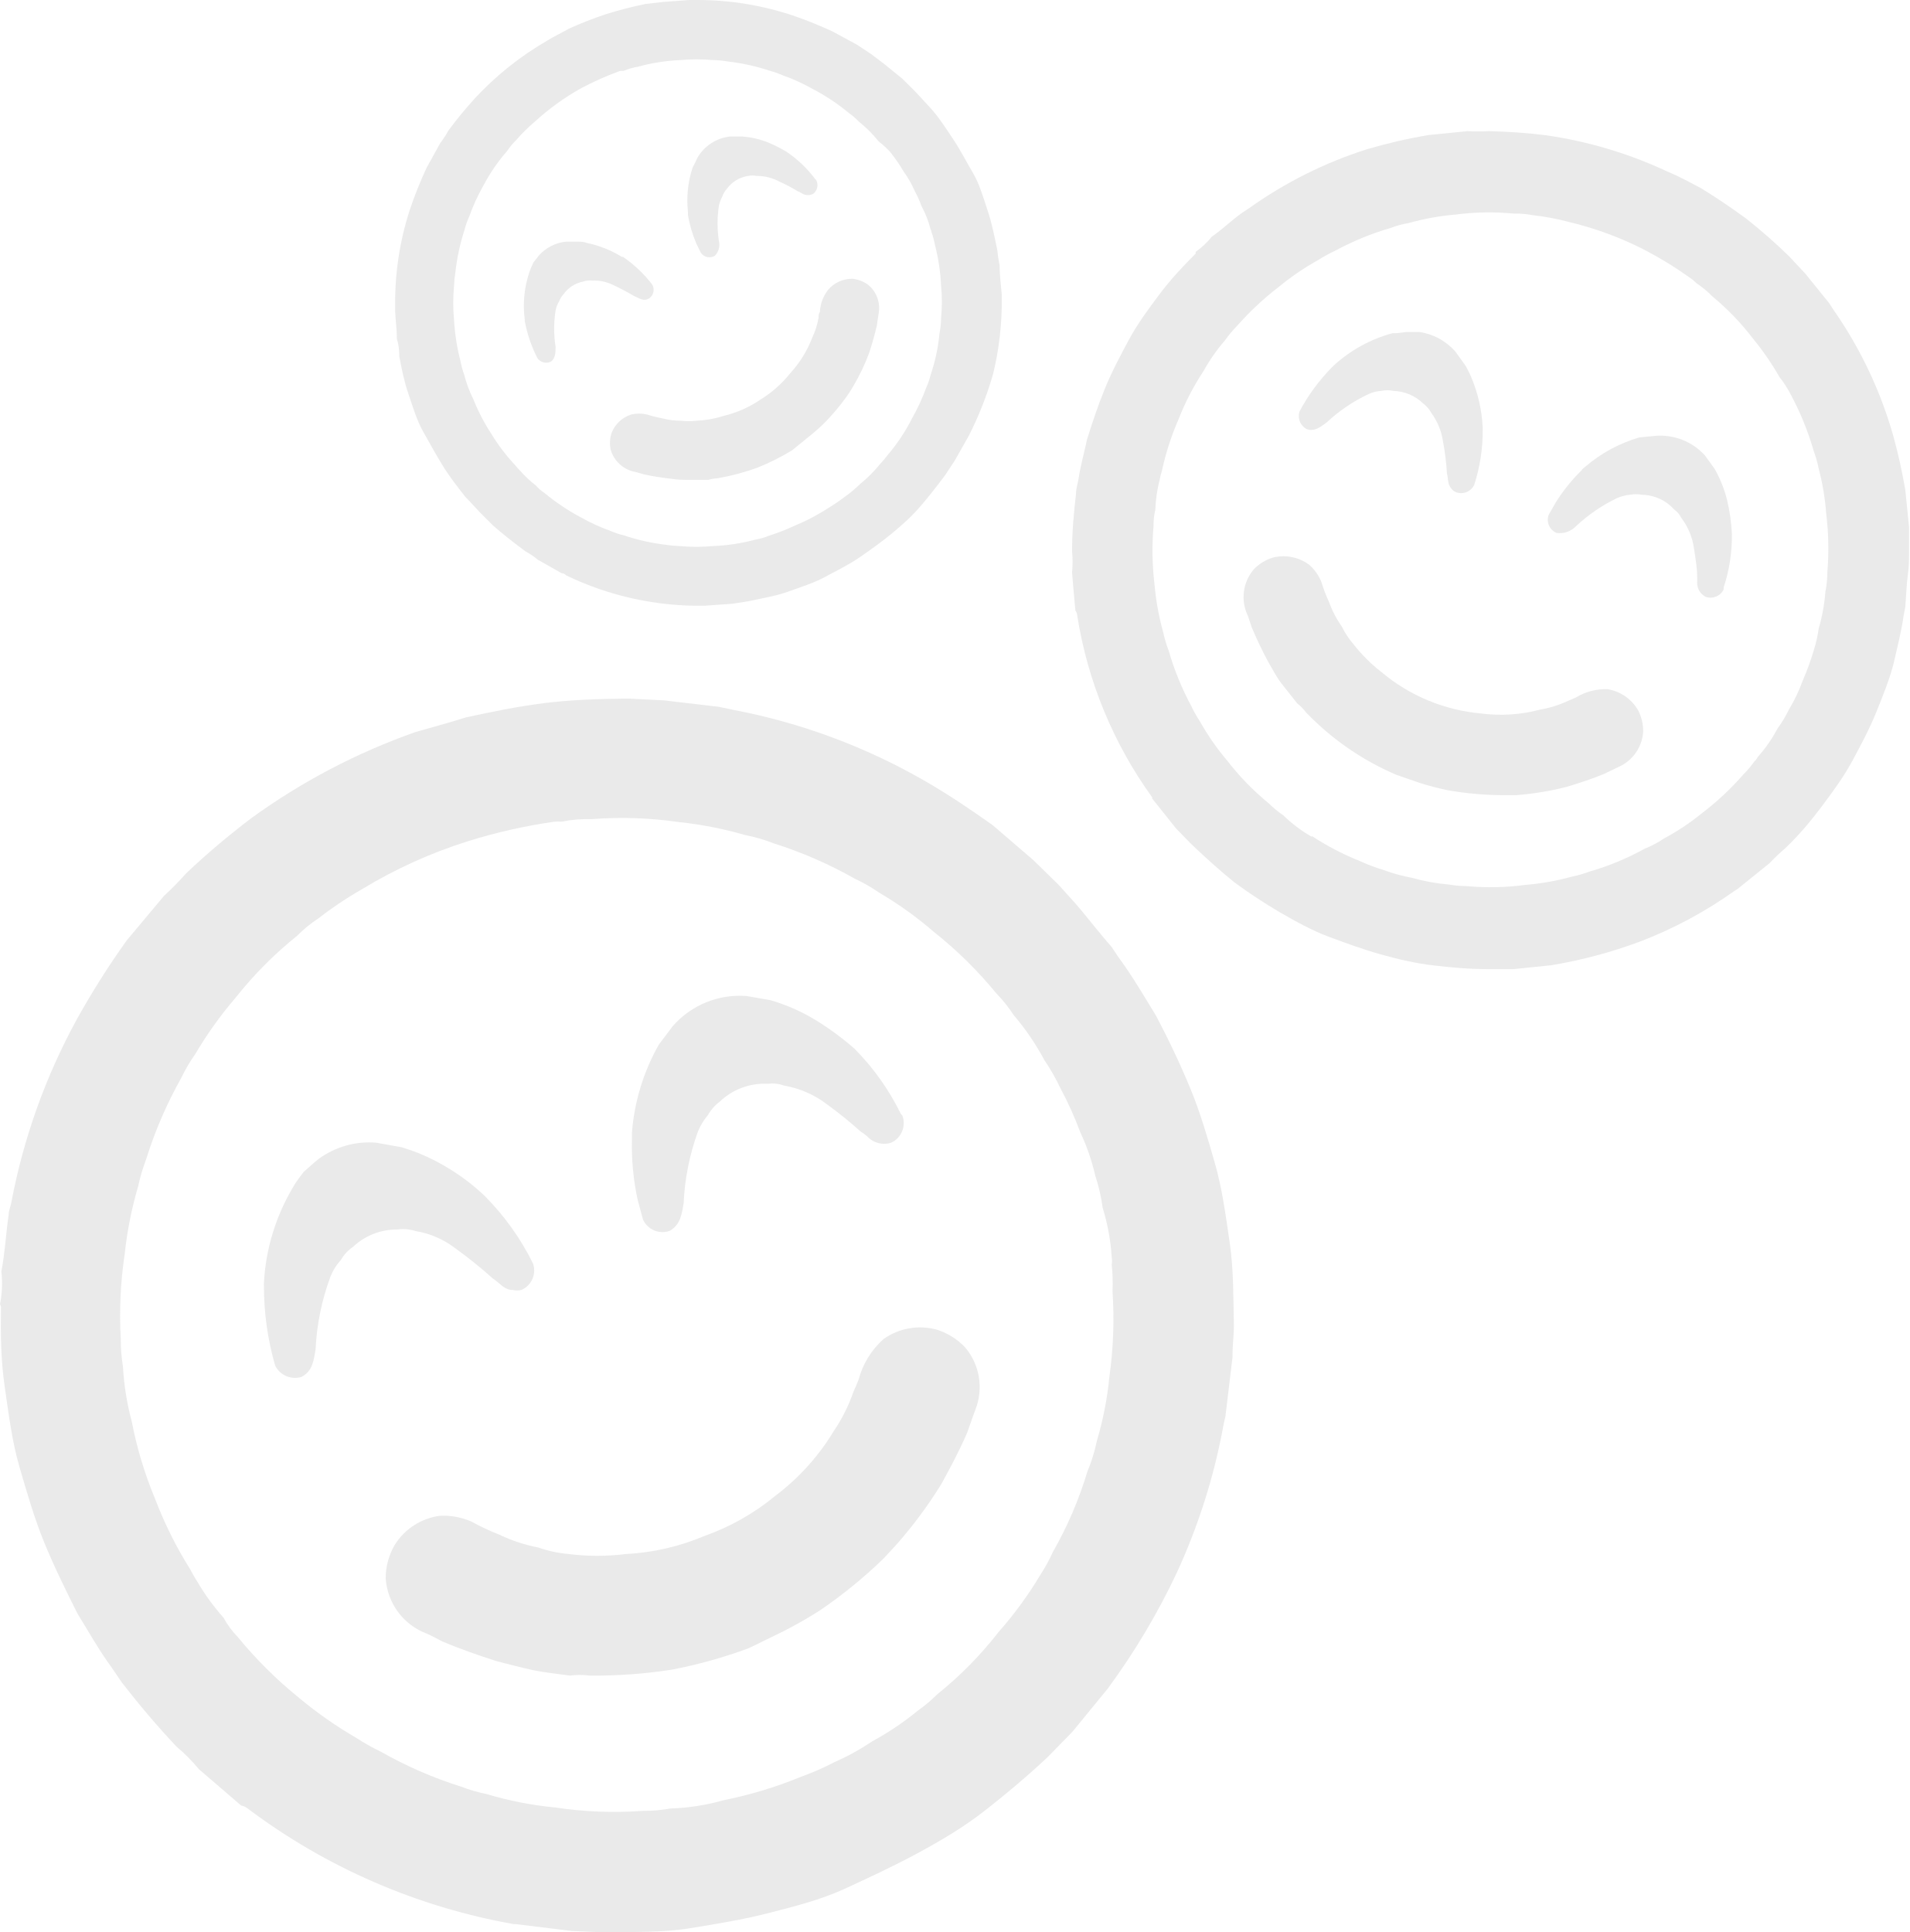
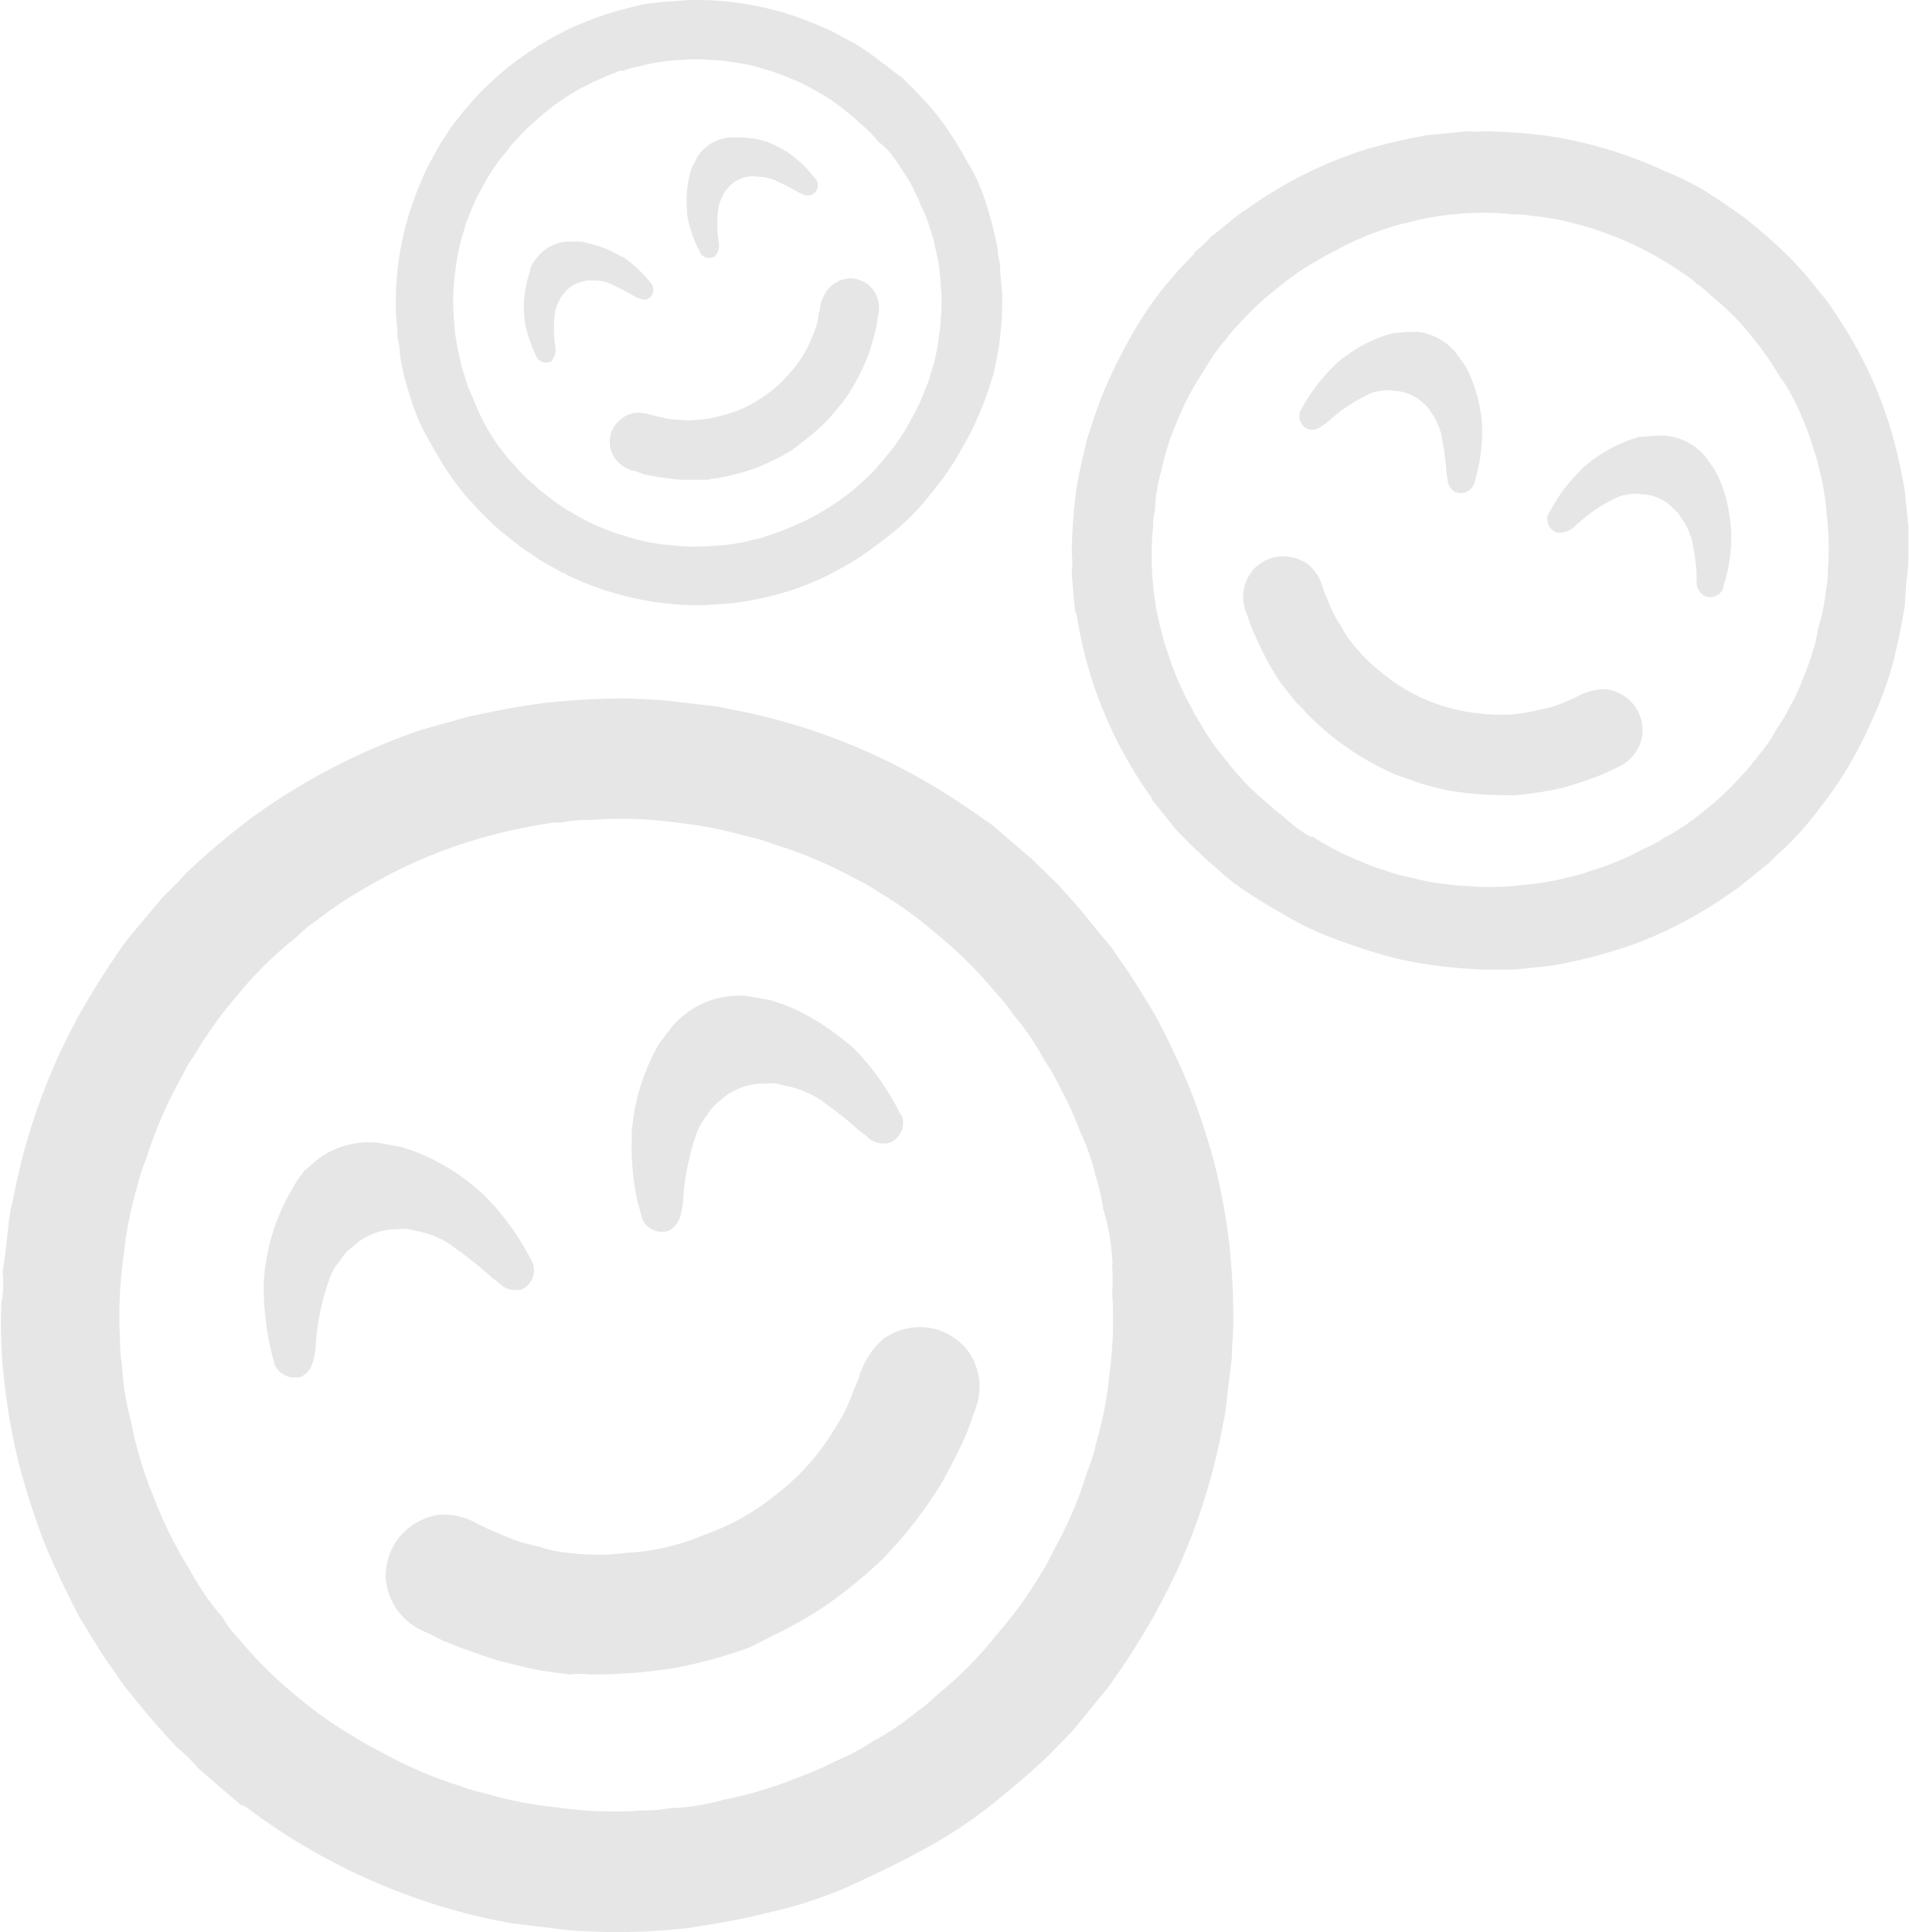
- <svg xmlns="http://www.w3.org/2000/svg" id="Layer_1" data-name="Layer 1" viewBox="0 0 97.25 98.4">
+ <svg xmlns="http://www.w3.org/2000/svg" id="Layer_1" data-name="Layer 1" viewBox="0 0 97.21 98.42">
  <defs>
-     <style>.cls-1{opacity:0.6;}.cls-2{fill:#dcdcdc;}</style>
+     <style>.cls-1{opacity:0.7;}.cls-2{fill:#dcdcdc;}</style>
  </defs>
  <g class="cls-1">
-     <path class="cls-2" d="M25.11,37.34c1.32-.29,2.65-.56,4-.73s2.86-.22,4.29-.23l1.79.09L38,36.8l.76.16a31.2,31.2,0,0,1,9.7,3.6c1.2.69,2.34,1.46,3.47,2.26L54,44.6l1.28,1.25c.4.45.81.88,1.19,1.34s1,1.24,1.54,1.86c.13.19.25.39.39.58.68.93,1.26,1.93,1.86,2.91C60.9,53.75,61.49,55,62,56.23s.88,2.52,1.25,3.8.56,2.71.76,4.08.18,2.8.21,4.2c0,.54-.08,1.08-.07,1.62l-.36,3-.09.4a31.39,31.39,0,0,1-2.39,7.58,35.36,35.36,0,0,1-3.51,5.89L56,89l-1.26,1.29c-1,.94-2.09,1.86-3.19,2.72s-2.24,1.53-3.44,2.18S45.64,96.43,44.4,97s-2.57.9-3.89,1.24-2.66.55-4,.77-2.86.18-4.3.21l-1.69-.07-2.85-.35-.11,0A31.75,31.75,0,0,1,14,92.91a.67.67,0,0,0-.33-.15L11.51,90.9a8.69,8.69,0,0,0-1.13-1.14c-1-1.06-1.9-2.13-2.78-3.26-.25-.36-.49-.73-.75-1.09-.54-.77-1-1.6-1.5-2.4-.6-1.19-1.19-2.39-1.7-3.63s-.89-2.57-1.27-3.87-.55-2.71-.75-4.08-.21-2.71-.19-4.07a.35.35,0,0,0-.05-.13,5.5,5.5,0,0,0,.07-1.67c.19-1,.23-1.92.37-2.88,0-.22.1-.43.14-.65A31.65,31.65,0,0,1,5.31,52.7a42,42,0,0,1,2.53-4l1.9-2.27a15.33,15.33,0,0,0,1.13-1.15c1.05-1,2.15-1.92,3.29-2.79a32.74,32.74,0,0,1,8.4-4.41C23.39,37.84,24.26,37.61,25.11,37.34ZM38.23,92.49a21.47,21.47,0,0,0,3.91-1.18,14.43,14.43,0,0,0,1.76-.77,12.1,12.1,0,0,0,1.9-1.05,14.49,14.49,0,0,0,2.32-1.56,7.55,7.55,0,0,0,1-.84,19.1,19.1,0,0,0,3.12-3.17A19.46,19.46,0,0,0,54.37,81,8.16,8.16,0,0,0,55,79.85a19.58,19.58,0,0,0,1.76-4.1,8.43,8.43,0,0,0,.48-1.55,17.35,17.35,0,0,0,.64-3.27,21.19,21.19,0,0,0,.16-4.36A8.75,8.75,0,0,0,58,65.22a1.2,1.2,0,0,0,0-.38,10.86,10.86,0,0,0-.46-2.52,9.39,9.39,0,0,0-.38-1.65,11,11,0,0,0-.76-2.2,17.71,17.71,0,0,0-1-2.22,10.27,10.27,0,0,0-.82-1.44A13,13,0,0,0,53,52.49a7.2,7.2,0,0,0-.88-1.1,20.92,20.92,0,0,0-3.18-3.13,18.85,18.85,0,0,0-2.79-2,8.19,8.19,0,0,0-1.22-.7,21.83,21.83,0,0,0-4.15-1.81,8.27,8.27,0,0,0-1.45-.42,19.31,19.31,0,0,0-3.37-.66,20,20,0,0,0-4.44-.15,6.63,6.63,0,0,0-1.54.13,2.17,2.17,0,0,0-.36,0,28,28,0,0,0-4.42,1,24.61,24.61,0,0,0-5.33,2.41,19.32,19.32,0,0,0-2.26,1.51,6.62,6.62,0,0,0-1.09.89,19.84,19.84,0,0,0-3.13,3.15,20.12,20.12,0,0,0-2.06,2.88,8.15,8.15,0,0,0-.71,1.21,21.49,21.49,0,0,0-1.79,4.15,9.09,9.09,0,0,0-.4,1.35,19.56,19.56,0,0,0-.69,3.47A21.12,21.12,0,0,0,7.54,69a8.06,8.06,0,0,0,.11,1.39A13.68,13.68,0,0,0,8.1,73.2a19.89,19.89,0,0,0,1.18,3.92,20.47,20.47,0,0,0,1.79,3.6c.12.21.23.43.37.64a11.4,11.4,0,0,0,1.33,1.83,4.57,4.57,0,0,0,.74,1,21.47,21.47,0,0,0,3.14,3.11,20.61,20.61,0,0,0,2.86,2,11,11,0,0,0,1.26.71,21.14,21.14,0,0,0,4.11,1.79,7.73,7.73,0,0,0,1.27.37,18.37,18.37,0,0,0,3.53.69,20,20,0,0,0,4.44.17,7.29,7.29,0,0,0,1.4-.12A11.17,11.17,0,0,0,38.23,92.49Z" transform="translate(-1.39 -0.8)" />
-     <path class="cls-2" d="M35.65,53.06a4.52,4.52,0,0,1,3.76-1.53l1.21.21a9.64,9.64,0,0,1,2.28,1,14.74,14.74,0,0,1,2,1.47l0,0a12.57,12.57,0,0,1,2.35,3.3.48.48,0,0,0,.09.11A1.1,1.1,0,0,1,46.77,59a1.18,1.18,0,0,1-1.23-.33,3.18,3.18,0,0,0-.35-.26,20.44,20.44,0,0,0-1.63-1.32,5,5,0,0,0-2.25-1A1.71,1.71,0,0,0,40.5,56a3.29,3.29,0,0,0-2.45.9,2.25,2.25,0,0,0-.61.69,3.15,3.15,0,0,0-.51.84,12.34,12.34,0,0,0-.73,3.66c-.09.54-.16,1.09-.71,1.4a1.09,1.09,0,0,1-1.36-.58c-.09-.34-.19-.69-.27-1a13,13,0,0,1-.29-3.11c0-.11,0-.22,0-.33A10.8,10.8,0,0,1,34.94,54Z" transform="translate(-1.39 -0.8)" />
-     <path class="cls-2" d="M16.86,60.48c.25-.22.49-.44.75-.65A4.35,4.35,0,0,1,20.55,59l1.29.23c.28.09.56.18.84.29A11,11,0,0,1,26,61.64l.1.1a13.08,13.08,0,0,1,2.43,3.41,1.08,1.08,0,0,1-.59,1.35,1,1,0,0,1-.45,0c-.44,0-.68-.39-1-.58a22.43,22.43,0,0,0-1.94-1.56,4.51,4.51,0,0,0-2-.86,2.05,2.05,0,0,0-.92-.08,3.25,3.25,0,0,0-2.27.89,2,2,0,0,0-.61.66,2.82,2.82,0,0,0-.54.87,12.24,12.24,0,0,0-.75,3.69c-.09.54-.15,1.11-.72,1.4a1.13,1.13,0,0,1-1.34-.58,14.57,14.57,0,0,1-.57-4.05,1,1,0,0,1,0-.17,10.62,10.62,0,0,1,1.45-4.81C16.41,61.07,16.63,60.78,16.86,60.48Z" transform="translate(-1.39 -0.8)" />
-     <path class="cls-2" d="M39.53,84.74a24.5,24.5,0,0,1-3.94,1.1,25.48,25.48,0,0,1-4.18.3,3.86,3.86,0,0,0-1,0c-.63-.09-1.27-.15-1.89-.28s-1.22-.3-1.83-.45c-.93-.3-1.86-.62-2.76-1-.26-.13-.52-.28-.79-.4a3.23,3.23,0,0,1-2.11-2.82,3.37,3.37,0,0,1,.45-1.69A3.21,3.21,0,0,1,23.8,78a3.58,3.58,0,0,1,1.58.29,12.41,12.41,0,0,0,1.43.67,8.31,8.31,0,0,0,2,.66,6.32,6.32,0,0,0,1.54.33,11.81,11.81,0,0,0,2.91,0,11.83,11.83,0,0,0,4-.92A11.83,11.83,0,0,0,40.85,77a11.7,11.7,0,0,0,3-3.32,8.5,8.5,0,0,0,1-2c.09-.2.18-.4.26-.61A4.22,4.22,0,0,1,46.38,69a3.21,3.21,0,0,1,2.74-.47,3.38,3.38,0,0,1,1.42.9,3.13,3.13,0,0,1,.52,3.16c-.15.39-.28.79-.42,1.18-.39.9-.85,1.77-1.32,2.62A22.27,22.27,0,0,1,47,79.51l-.61.66a24.26,24.26,0,0,1-3.25,2.65,21.52,21.52,0,0,1-1.87,1.07C40.7,84.16,40.12,84.46,39.53,84.74Z" transform="translate(-1.39 -0.8)" />
-     <path class="cls-2" d="M88,10.38c.78.48,1.55,1,2.29,1.54a28.65,28.65,0,0,1,2.2,1.93l.83.89,1.19,1.47.29.44a21.35,21.35,0,0,1,3,6.36,28,28,0,0,1,.61,2.75c.06.63.13,1.25.19,1.88l0,1.21c0,.41,0,.81-.06,1.22s-.09,1.09-.13,1.64l-.09.47c-.11.78-.31,1.54-.48,2.3s-.57,1.76-.92,2.62-.77,1.64-1.2,2.44-1,1.58-1.57,2.34S93,43.33,92.3,44a9.5,9.5,0,0,0-.8.76l-1.61,1.3-.23.15a21.45,21.45,0,0,1-4.77,2.55,24.3,24.3,0,0,1-4.5,1.2l-1.94.2-1.23,0c-1,0-1.9-.08-2.84-.19s-1.82-.32-2.71-.57-1.76-.57-2.62-.89-1.68-.78-2.48-1.24a27,27,0,0,1-2.31-1.52c-.76-.61-1.48-1.27-2.19-1.94L61.28,43l-1.22-1.53,0-.06a21.56,21.56,0,0,1-3.82-9.28.39.39,0,0,0-.09-.23c-.06-.65-.12-1.29-.17-1.94a5.67,5.67,0,0,0,0-1.09c0-1,.09-1.94.2-2.91,0-.3.11-.59.15-.89.1-.63.28-1.25.41-1.88.27-.87.56-1.73.9-2.57s.78-1.67,1.22-2.49,1-1.58,1.57-2.34,1.19-1.42,1.84-2.07a.25.25,0,0,0,0-.09,4.09,4.09,0,0,0,.83-.78c.54-.37,1-.83,1.55-1.22L65,11.4a21.64,21.64,0,0,1,6-3,27.49,27.49,0,0,1,3.11-.72l2-.2a9.91,9.91,0,0,0,1.09,0,28.46,28.46,0,0,1,2.92.21,21.93,21.93,0,0,1,6.18,1.85C86.93,9.8,87.46,10.1,88,10.38Zm-19.81,33a13.69,13.69,0,0,0,2.46,1.28,9,9,0,0,0,1.22.46,8.51,8.51,0,0,0,1.42.39,9.92,9.92,0,0,0,1.87.34,5.47,5.47,0,0,0,.9.08,13.26,13.26,0,0,0,3-.06,13.09,13.09,0,0,0,2.41-.43,5.27,5.27,0,0,0,.86-.25,13.45,13.45,0,0,0,2.8-1.16,5.39,5.39,0,0,0,1-.53A11.9,11.9,0,0,0,88,42.26a14.31,14.31,0,0,0,2.15-2,5.61,5.61,0,0,0,.59-.7c.08-.05.11-.14.16-.21a7.27,7.27,0,0,0,1-1.44,6.6,6.6,0,0,0,.6-1,8.15,8.15,0,0,0,.68-1.43,13.81,13.81,0,0,0,.57-1.56A7,7,0,0,0,94,32.81a9.06,9.06,0,0,0,.34-1.87,5,5,0,0,0,.1-1,14.62,14.62,0,0,0-.06-3A12.63,12.63,0,0,0,94,24.67a6,6,0,0,0-.26-.92,14.69,14.69,0,0,0-1.16-2.85A5.51,5.51,0,0,0,92,20a13.91,13.91,0,0,0-1.32-1.92,13.07,13.07,0,0,0-2.09-2.18,4.73,4.73,0,0,0-.81-.67l-.18-.17A19.59,19.59,0,0,0,85,13.46a17.08,17.08,0,0,0-3.74-1.36,12.42,12.42,0,0,0-1.82-.34,4.36,4.36,0,0,0-.95-.08,13.27,13.27,0,0,0-3,.05,12.82,12.82,0,0,0-2.37.43,5,5,0,0,0-.92.25,14.39,14.39,0,0,0-2.84,1.17,6.85,6.85,0,0,0-.84.46,13.36,13.36,0,0,0-2,1.36,15.29,15.29,0,0,0-2.14,2,6.05,6.05,0,0,0-.61.73,9.29,9.29,0,0,0-1.09,1.56,13.14,13.14,0,0,0-1.28,2.47,13.84,13.84,0,0,0-.84,2.6,4.21,4.21,0,0,0-.12.48,7.15,7.15,0,0,0-.22,1.52,3.22,3.22,0,0,0-.09.82,14.43,14.43,0,0,0,.05,3A13.3,13.3,0,0,0,60.62,33a6.33,6.33,0,0,0,.28.94,14.39,14.39,0,0,0,1.15,2.82,6,6,0,0,0,.44.78,12.62,12.62,0,0,0,1.39,2A13.46,13.46,0,0,0,66,41.72a5.45,5.45,0,0,0,.74.61A7.22,7.22,0,0,0,68.19,43.42Z" transform="translate(-1.39 -0.8)" />
-     <path class="cls-2" d="M85.66,23a3.07,3.07,0,0,1,2.55,1l.49.68a6.29,6.29,0,0,1,.63,1.57A9.27,9.27,0,0,1,89.58,28s0,0,0,0a8.36,8.36,0,0,1-.42,2.72.34.34,0,0,0,0,.1.74.74,0,0,1-.91.38.8.8,0,0,1-.44-.75,2.89,2.89,0,0,0,0-.29c0-.47-.09-.95-.16-1.42A3.34,3.34,0,0,0,87,27.17a1.12,1.12,0,0,0-.36-.42A2.25,2.25,0,0,0,85,26a1.61,1.61,0,0,0-.62,0,2.08,2.08,0,0,0-.65.17,8.33,8.33,0,0,0-2.09,1.43,1.13,1.13,0,0,1-1,.34.73.73,0,0,1-.39-.92l.36-.63a8.83,8.83,0,0,1,1.33-1.65c0-.05.11-.1.16-.16a7.43,7.43,0,0,1,2.76-1.5Z" transform="translate(-1.39 -0.8)" />
-     <path class="cls-2" d="M73,17.71l.67,0a3,3,0,0,1,1.83,1l.52.72c.09.18.19.35.27.54a7.53,7.53,0,0,1,.6,2.61v.1a8.91,8.91,0,0,1-.43,2.81.74.74,0,0,1-.93.38.63.63,0,0,1-.24-.19c-.2-.23-.15-.51-.22-.77a13.53,13.53,0,0,0-.21-1.68,3.23,3.23,0,0,0-.58-1.39,1.46,1.46,0,0,0-.41-.48,2.26,2.26,0,0,0-1.53-.65,1.39,1.39,0,0,0-.61,0,1.7,1.7,0,0,0-.67.17,8.27,8.27,0,0,0-2.12,1.44c-.3.22-.6.47-1,.34a.75.75,0,0,1-.37-.92,9.75,9.75,0,0,1,1.65-2.24l.08-.08a7.22,7.22,0,0,1,3-1.65C72.5,17.78,72.75,17.74,73,17.71Z" transform="translate(-1.39 -0.8)" />
-     <path class="cls-2" d="M72.51,40.27a14,14,0,0,1-4.61-3.18,2.56,2.56,0,0,0-.46-.47c-.26-.34-.54-.68-.79-1s-.45-.72-.67-1.09a19.79,19.79,0,0,1-.86-1.8c-.06-.19-.12-.38-.19-.57a2.18,2.18,0,0,1,.31-2.37,2.25,2.25,0,0,1,1-.6,2.21,2.21,0,0,1,1.81.37,2.34,2.34,0,0,1,.63.89,7.09,7.09,0,0,0,.38,1,5.47,5.47,0,0,0,.66,1.27,4.17,4.17,0,0,0,.59.89,8.06,8.06,0,0,0,1.4,1.4,9.16,9.16,0,0,0,5.11,2.13,7.75,7.75,0,0,0,3-.2,5.53,5.53,0,0,0,1.43-.45c.14-.06.28-.11.41-.18a2.92,2.92,0,0,1,1.58-.41,2.2,2.2,0,0,1,1.56,1.07,2.27,2.27,0,0,1,.26,1.11,2.1,2.1,0,0,1-1.25,1.78l-.77.37c-.62.25-1.25.46-1.89.65a15.09,15.09,0,0,1-2.58.42l-.61,0a16.94,16.94,0,0,1-2.84-.25,14.11,14.11,0,0,1-1.42-.37Z" transform="translate(-1.39 -0.8)" />
-     <path class="cls-2" d="M30.36,2.26a19.93,19.93,0,0,1,1.86-.73A20.46,20.46,0,0,1,34.27,1L35.14.9,36.5.8h.38a15.31,15.31,0,0,1,5,.83c.64.22,1.26.48,1.88.76L45,3.06l.73.48.7.53.92.75.24.24c.41.39.78.81,1.17,1.23s.81,1.06,1.18,1.62.66,1.13,1,1.71.52,1.25.74,1.9.35,1.33.49,2a7.18,7.18,0,0,0,.12.79c0,.5.07,1,.11,1.49,0,.07,0,.13,0,.2a15.41,15.41,0,0,1-.45,3.88A17.79,17.79,0,0,1,50.72,23L50,24.27l-.49.74c-.41.55-.83,1.09-1.28,1.61s-.94.95-1.45,1.37-1.06.81-1.61,1.19-1.15.67-1.76,1-1.23.51-1.85.74-1.36.35-2.05.5l-.82.13-1.41.1h0a15.56,15.56,0,0,1-7.07-1.55A.25.25,0,0,0,30,30l-1.22-.69a4.12,4.12,0,0,0-.65-.44c-.56-.42-1.12-.85-1.64-1.31l-.46-.46c-.33-.32-.63-.68-.95-1-.4-.52-.79-1-1.15-1.59s-.67-1.15-1-1.74-.52-1.26-.74-1.9-.35-1.28-.47-1.94c0,0,0,0,0-.06a2.79,2.79,0,0,0-.12-.81c0-.48-.07-.95-.09-1.42,0-.11,0-.22,0-.33a15.33,15.33,0,0,1,.74-4.8,20.71,20.71,0,0,1,.85-2.14l.7-1.27a5.74,5.74,0,0,0,.43-.66A20.73,20.73,0,0,1,25.58,5.8a15.75,15.75,0,0,1,3.64-2.91C29.58,2.66,30,2.47,30.36,2.26ZM41.82,27.59a10.66,10.66,0,0,0,1.77-.93,8.23,8.23,0,0,0,.78-.53,6.73,6.73,0,0,0,.82-.68,6.84,6.84,0,0,0,1-1,5,5,0,0,0,.42-.5,9.29,9.29,0,0,0,1.21-1.82,10.54,10.54,0,0,0,.74-1.6,3.39,3.39,0,0,0,.21-.61,9.29,9.29,0,0,0,.46-2.14,4.15,4.15,0,0,0,.08-.79,8.07,8.07,0,0,0,0-1.63A10.08,10.08,0,0,0,49,13.28a4.64,4.64,0,0,0-.17-.64.55.55,0,0,0-.06-.18,5.08,5.08,0,0,0-.46-1.17,5.18,5.18,0,0,0-.34-.76,5.41,5.41,0,0,0-.57-1,8.24,8.24,0,0,0-.69-1A5.15,5.15,0,0,0,46.13,8a6.35,6.35,0,0,0-1-1,3.65,3.65,0,0,0-.52-.45,10.47,10.47,0,0,0-1.82-1.21,9.6,9.6,0,0,0-1.53-.7,5,5,0,0,0-.65-.23,10.64,10.64,0,0,0-2.17-.48,4.53,4.53,0,0,0-.74-.07,9.43,9.43,0,0,0-1.68,0,9.74,9.74,0,0,0-2.15.34,3.19,3.19,0,0,0-.73.21l-.17,0a15.36,15.36,0,0,0-2,.89A12.4,12.4,0,0,0,28.62,7a8.43,8.43,0,0,0-.95.94,3.18,3.18,0,0,0-.44.53A9.22,9.22,0,0,0,26,10.26a9.81,9.81,0,0,0-.72,1.58,3.58,3.58,0,0,0-.23.65,10.77,10.77,0,0,0-.47,2.17,5.38,5.38,0,0,0-.07.69,9.2,9.2,0,0,0,0,1.74,10.78,10.78,0,0,0,.33,2.11,3.79,3.79,0,0,0,.18.66,6.44,6.44,0,0,0,.48,1.29,10,10,0,0,0,.93,1.78,9.6,9.6,0,0,0,1.2,1.57,3.08,3.08,0,0,0,.24.27,5.83,5.83,0,0,0,.81.76,2.11,2.11,0,0,0,.45.39,10.9,10.9,0,0,0,1.8,1.21,10.12,10.12,0,0,0,1.57.72,4,4,0,0,0,.67.22,10.46,10.46,0,0,0,2.15.48,4.62,4.62,0,0,0,.64.06,9.41,9.41,0,0,0,1.76,0,9.72,9.72,0,0,0,2.15-.33,2.94,2.94,0,0,0,.66-.19A10.67,10.67,0,0,0,41.82,27.59Z" transform="translate(-1.39 -0.8)" />
-     <path class="cls-2" d="M36.9,8.84a2.21,2.21,0,0,1,1.67-1.09h.6A4.46,4.46,0,0,1,40.36,8a6.76,6.76,0,0,1,1.08.53s0,0,0,0A6,6,0,0,1,42.9,9.92s0,0,.05.05a.55.55,0,0,1-.15.7.58.58,0,0,1-.62-.05,1.63,1.63,0,0,0-.19-.09,7.9,7.9,0,0,0-.91-.48,2.43,2.43,0,0,0-1.18-.29.91.91,0,0,0-.4,0,1.63,1.63,0,0,0-1.1.66,1.09,1.09,0,0,0-.23.39,1.89,1.89,0,0,0-.17.45,5.91,5.91,0,0,0,0,1.83.81.81,0,0,1-.21.74.54.54,0,0,1-.71-.15l-.23-.47a6.35,6.35,0,0,1-.43-1.47l0-.16a5.35,5.35,0,0,1,.24-2.25A5.36,5.36,0,0,0,36.9,8.84Z" transform="translate(-1.39 -0.8)" />
-     <path class="cls-2" d="M28.55,14.17l.3-.38a2.15,2.15,0,0,1,1.34-.68h.64c.14,0,.29,0,.43.06a5.54,5.54,0,0,1,1.79.71l.06,0a6.65,6.65,0,0,1,1.49,1.41.53.53,0,0,1-.16.71.52.52,0,0,1-.21.07c-.21,0-.37-.12-.55-.19a11.13,11.13,0,0,0-1.08-.57,2.18,2.18,0,0,0-1.06-.22,1,1,0,0,0-.45.05,1.59,1.59,0,0,0-1,.64,1.1,1.1,0,0,0-.23.37,1.35,1.35,0,0,0-.18.47,6,6,0,0,0,0,1.85c0,.27,0,.55-.22.74a.55.55,0,0,1-.7-.16,7,7,0,0,1-.65-1.9s0-.05,0-.08a5.38,5.38,0,0,1,.25-2.45A5.24,5.24,0,0,1,28.55,14.17Z" transform="translate(-1.39 -0.8)" />
-     <path class="cls-2" d="M41.73,23.73a11.63,11.63,0,0,1-1.8.9,12.15,12.15,0,0,1-2,.53,1.93,1.93,0,0,0-.47.08c-.31,0-.62,0-.94,0s-.61,0-.92-.05c-.48-.06-1-.13-1.42-.23l-.42-.12a1.6,1.6,0,0,1-1.28-1.16,1.64,1.64,0,0,1,.06-.85,1.59,1.59,0,0,1,1-.92,1.76,1.76,0,0,1,.79,0,6.33,6.33,0,0,0,.75.19,4,4,0,0,0,1,.13,3.31,3.31,0,0,0,.77,0,5.49,5.49,0,0,0,1.4-.25,5.69,5.69,0,0,0,1.85-.82,5.89,5.89,0,0,0,1.52-1.34A5.72,5.72,0,0,0,42.75,18a4.05,4.05,0,0,0,.32-1c0-.11,0-.21.07-.32a2,2,0,0,1,.41-1.11A1.59,1.59,0,0,1,44.82,15a1.66,1.66,0,0,1,.77.3,1.53,1.53,0,0,1,.54,1.47l-.09.61c-.11.47-.24.93-.39,1.39a10.6,10.6,0,0,1-.81,1.7l-.23.37a11.06,11.06,0,0,1-1.32,1.58,10.4,10.4,0,0,1-.8.69Z" transform="translate(-1.39 -0.8)" />
+     <path class="cls-2" d="M23.72,36.54c1.32-.29,2.65-.56,4-.73A37.53,37.53,0,0,1,32,35.58l1.79.09,2.81.33.76.16a31.2,31.2,0,0,1,9.7,3.6c1.2.69,2.34,1.46,3.47,2.26l2.07,1.78,1.28,1.25c.4.45.81.88,1.19,1.34s1,1.24,1.54,1.86c.13.19.25.39.39.58.68.93,1.26,1.93,1.86,2.91.64,1.21,1.23,2.46,1.74,3.69a35.92,35.92,0,0,1,1.25,3.8,31.3,31.3,0,0,1,.76,4.08,34.45,34.45,0,0,1,.21,4.2c0,.54-.08,1.08-.07,1.62l-.36,3-.09.4a31.53,31.53,0,0,1-2.39,7.58A35.36,35.36,0,0,1,56.41,86l-1.8,2.2-1.26,1.29c-1,.94-2.09,1.86-3.19,2.72a24,24,0,0,1-3.44,2.18c-1.2.65-2.47,1.24-3.71,1.81a22.87,22.87,0,0,1-3.89,1.24c-1.32.34-2.66.55-4,.77a31.77,31.77,0,0,1-4.3.21l-1.69-.07L26.28,98h-.11a31.78,31.78,0,0,1-13.56-5.89.67.67,0,0,0-.33-.15L10.12,90.1A8.69,8.69,0,0,0,9,89c-1-1.06-1.9-2.13-2.78-3.26-.25-.36-.49-.73-.75-1.09-.54-.77-1-1.6-1.5-2.4-.6-1.19-1.19-2.39-1.7-3.63A38.91,38.91,0,0,1,1,74.71a30.27,30.27,0,0,1-.75-4.08,25.27,25.27,0,0,1-.19-4.07.29.29,0,0,0,0-.13,5.5,5.5,0,0,0,.07-1.67c.19-1,.23-1.92.37-2.88a3.78,3.78,0,0,1,.14-.65A31.65,31.65,0,0,1,3.92,51.9a41.47,41.47,0,0,1,2.53-4l1.9-2.27a15.33,15.33,0,0,0,1.13-1.15,39.45,39.45,0,0,1,3.29-2.79,32.58,32.58,0,0,1,8.4-4.41C22,37,22.87,36.81,23.72,36.54ZM36.84,91.69a21.23,21.23,0,0,0,3.91-1.18,14.43,14.43,0,0,0,1.76-.77,11.74,11.74,0,0,0,1.9-1,14.49,14.49,0,0,0,2.32-1.56,7.29,7.29,0,0,0,1-.84,19.1,19.1,0,0,0,3.12-3.17A19.65,19.65,0,0,0,53,80.2a8.56,8.56,0,0,0,.63-1.15A19.8,19.8,0,0,0,55.37,75a8.43,8.43,0,0,0,.48-1.55,17.35,17.35,0,0,0,.64-3.27,21.19,21.19,0,0,0,.16-4.36,8.7,8.7,0,0,0,0-1.35,1.21,1.21,0,0,0,0-.38,10.76,10.76,0,0,0-.46-2.52,9.39,9.39,0,0,0-.38-1.65,10.6,10.6,0,0,0-.76-2.2,18.38,18.38,0,0,0-1-2.22A10.27,10.27,0,0,0,53.19,54a12.66,12.66,0,0,0-1.58-2.32,7.72,7.72,0,0,0-.88-1.1,21.39,21.39,0,0,0-3.18-3.13,18.92,18.92,0,0,0-2.79-2,8.19,8.19,0,0,0-1.22-.7A21.83,21.83,0,0,0,39.39,43a8.93,8.93,0,0,0-1.45-.42,19.31,19.31,0,0,0-3.37-.66,20,20,0,0,0-4.44-.15,6.63,6.63,0,0,0-1.54.13h-.36a27.72,27.72,0,0,0-4.42,1,24.61,24.61,0,0,0-5.33,2.41,18.92,18.92,0,0,0-2.26,1.51,7.18,7.18,0,0,0-1.09.89A19.84,19.84,0,0,0,12,50.81a20.12,20.12,0,0,0-2.06,2.88,8.15,8.15,0,0,0-.71,1.21,21.76,21.76,0,0,0-1.79,4.15A9.09,9.09,0,0,0,7,60.4a19.38,19.38,0,0,0-.69,3.47,21.61,21.61,0,0,0-.2,4.33,8.06,8.06,0,0,0,.11,1.39,13.39,13.39,0,0,0,.45,2.81,19.89,19.89,0,0,0,1.18,3.92,20.82,20.82,0,0,0,1.79,3.6c.12.21.23.43.37.64a11.4,11.4,0,0,0,1.33,1.83,4.55,4.55,0,0,0,.74,1,22,22,0,0,0,3.14,3.11,20.1,20.1,0,0,0,2.86,2,11,11,0,0,0,1.26.71A21.14,21.14,0,0,0,23.49,91a8,8,0,0,0,1.27.37,18.37,18.37,0,0,0,3.53.69,20,20,0,0,0,4.44.17,7.29,7.29,0,0,0,1.4-.12A11.26,11.26,0,0,0,36.84,91.69Z" transform="translate(0 0)" />
+     <path class="cls-2" d="M34.26,52.26A4.52,4.52,0,0,1,38,50.73l1.21.21a9.46,9.46,0,0,1,2.28,1,13.72,13.72,0,0,1,2,1.47h0a12.57,12.57,0,0,1,2.35,3.3.31.31,0,0,0,.09.11,1.1,1.1,0,0,1-.57,1.38,1.18,1.18,0,0,1-1.23-.33l-.35-.26a18.79,18.79,0,0,0-1.63-1.32,4.93,4.93,0,0,0-2.25-1,1.72,1.72,0,0,0-.81-.09,3.31,3.31,0,0,0-2.45.9,2.23,2.23,0,0,0-.61.69,3.43,3.43,0,0,0-.51.84,12.4,12.4,0,0,0-.73,3.66c-.09.54-.16,1.09-.71,1.4a1.09,1.09,0,0,1-1.36-.58c-.09-.34-.19-.69-.27-1A13,13,0,0,1,32.18,58v-.33a10.69,10.69,0,0,1,1.37-4.47Z" transform="translate(0 0)" />
+     <path class="cls-2" d="M15.47,59.68c.25-.22.49-.44.75-.65a4.36,4.36,0,0,1,2.94-.83l1.29.23c.28.09.56.18.84.29a10.93,10.93,0,0,1,3.32,2.12l.1.1a13,13,0,0,1,2.43,3.41,1.08,1.08,0,0,1-.59,1.35,1.14,1.14,0,0,1-.45,0c-.44,0-.68-.39-1-.58a20.69,20.69,0,0,0-1.94-1.56,4.47,4.47,0,0,0-2-.86,2.05,2.05,0,0,0-.92-.08,3.25,3.25,0,0,0-2.27.89,2,2,0,0,0-.61.66,2.89,2.89,0,0,0-.54.87,12.24,12.24,0,0,0-.75,3.69c-.09.54-.15,1.11-.72,1.4A1.14,1.14,0,0,1,14,69.55a14.62,14.62,0,0,1-.57-4v-.17a10.58,10.58,0,0,1,1.45-4.81A6.42,6.42,0,0,1,15.47,59.68Z" transform="translate(0 0)" />
+     <path class="cls-2" d="M38.14,83.94A24.5,24.5,0,0,1,34.2,85a26.55,26.55,0,0,1-4.18.3,4.18,4.18,0,0,0-1,0c-.63-.09-1.27-.15-1.89-.28s-1.22-.3-1.83-.45c-.93-.3-1.86-.62-2.76-1-.26-.13-.52-.28-.79-.4a3.23,3.23,0,0,1-2.11-2.82,3.34,3.34,0,0,1,.45-1.69,3.21,3.21,0,0,1,2.32-1.5,3.58,3.58,0,0,1,1.58.29,12.41,12.41,0,0,0,1.43.67,8.38,8.38,0,0,0,2,.66,6.71,6.71,0,0,0,1.54.33,11.81,11.81,0,0,0,2.91,0,11.72,11.72,0,0,0,4-.92,11.81,11.81,0,0,0,3.59-2,11.75,11.75,0,0,0,3-3.32,8.32,8.32,0,0,0,1-2c.09-.2.18-.4.26-.61A4.18,4.18,0,0,1,45,68.2a3.21,3.21,0,0,1,2.74-.47,3.48,3.48,0,0,1,1.42.9,3.13,3.13,0,0,1,.52,3.16c-.15.39-.28.79-.42,1.18-.39.9-.85,1.77-1.32,2.62a22.15,22.15,0,0,1-2.32,3.12l-.61.66A23.65,23.65,0,0,1,41.75,82c-.61.39-1.23.74-1.87,1.07Z" transform="translate(0 0)" />
+     <path class="cls-2" d="M86.61,9.58c.78.48,1.55,1,2.29,1.54a28.92,28.92,0,0,1,2.2,1.93l.83.89,1.19,1.47.29.44a21.44,21.44,0,0,1,3,6.36c.25.91.45,1.82.61,2.75.06.63.13,1.25.19,1.88v1.21a8.31,8.31,0,0,1-.06,1.22c-.06.41-.09,1.09-.13,1.64l-.09.47c-.11.78-.31,1.54-.48,2.3a18.8,18.8,0,0,1-.92,2.62,25.1,25.1,0,0,1-1.2,2.44,19.13,19.13,0,0,1-1.57,2.34,16.82,16.82,0,0,1-1.85,2.12,9.58,9.58,0,0,0-.8.76l-1.61,1.3-.23.15A21.67,21.67,0,0,1,83.5,48a25.11,25.11,0,0,1-4.5,1.2l-1.94.2H75.83A23.76,23.76,0,0,1,73,49.17a17.38,17.38,0,0,1-2.71-.57c-.89-.25-1.76-.57-2.62-.89a16.88,16.88,0,0,1-2.48-1.24A25.56,25.56,0,0,1,62.87,45c-.76-.61-1.48-1.27-2.19-1.94l-.79-.81-1.22-1.53v-.06a21.56,21.56,0,0,1-3.82-9.28.39.39,0,0,0-.09-.23c-.06-.65-.12-1.29-.17-1.94a5,5,0,0,0,0-1.09,25.39,25.39,0,0,1,.2-2.91,6.89,6.89,0,0,1,.15-.89c.1-.63.28-1.25.41-1.88.27-.87.56-1.73.9-2.57a26,26,0,0,1,1.22-2.49A18.75,18.75,0,0,1,59,15a19.27,19.27,0,0,1,1.84-2.07.14.14,0,0,0,0-.09,4.09,4.09,0,0,0,.83-.78c.54-.37,1-.83,1.55-1.22l.35-.23a21.5,21.5,0,0,1,6-3,27.49,27.49,0,0,1,3.11-.72l2-.2a9.91,9.91,0,0,0,1.09,0,28.46,28.46,0,0,1,2.92.21,21.93,21.93,0,0,1,6.18,1.85C85.54,9,86.07,9.3,86.61,9.58Zm-19.81,33a13.36,13.36,0,0,0,2.46,1.28,9,9,0,0,0,1.22.46,8.78,8.78,0,0,0,1.42.39,9.92,9.92,0,0,0,1.87.34,5.47,5.47,0,0,0,.9.08,13.67,13.67,0,0,0,3-.06,13.09,13.09,0,0,0,2.41-.43,5.27,5.27,0,0,0,.86-.25,13.67,13.67,0,0,0,2.8-1.16,5.31,5.31,0,0,0,1-.53,11.66,11.66,0,0,0,1.87-1.24,14.53,14.53,0,0,0,2.15-2,5.61,5.61,0,0,0,.59-.7c.08,0,.11-.14.16-.21a7.13,7.13,0,0,0,1-1.44,6.31,6.31,0,0,0,.6-1,8.15,8.15,0,0,0,.68-1.43,14.56,14.56,0,0,0,.57-1.56A6.87,6.87,0,0,0,92.61,32,9.18,9.18,0,0,0,93,30.14a4.78,4.78,0,0,0,.1-1,15,15,0,0,0-.06-3,12.37,12.37,0,0,0-.38-2.27,6,6,0,0,0-.26-.92,14.69,14.69,0,0,0-1.16-2.85,5.31,5.31,0,0,0-.58-.9,14.19,14.19,0,0,0-1.32-1.92A13.07,13.07,0,0,0,87.2,15.1a4.73,4.73,0,0,0-.81-.67l-.18-.17a18.7,18.7,0,0,0-2.6-1.6,17.08,17.08,0,0,0-3.74-1.36A12.67,12.67,0,0,0,78.05,11a4.3,4.3,0,0,0-1-.08,13.08,13.08,0,0,0-3,0,12.67,12.67,0,0,0-2.37.43,5,5,0,0,0-.92.25A14.39,14.39,0,0,0,68,12.78a6.85,6.85,0,0,0-.84.46,13,13,0,0,0-2,1.36,15.6,15.6,0,0,0-2.14,2,6.05,6.05,0,0,0-.61.73,8.9,8.9,0,0,0-1.09,1.56A13.45,13.45,0,0,0,60,21.36a13.37,13.37,0,0,0-.84,2.6,4.21,4.21,0,0,0-.12.48A7.15,7.15,0,0,0,58.83,26a2.83,2.83,0,0,0-.09.82,14.33,14.33,0,0,0,0,3,13.21,13.21,0,0,0,.44,2.42,6.33,6.33,0,0,0,.28.94A14.39,14.39,0,0,0,60.66,36a6,6,0,0,0,.44.78,12.54,12.54,0,0,0,1.39,2,13.25,13.25,0,0,0,2.12,2.18,6.15,6.15,0,0,0,.74.61,7.34,7.34,0,0,0,1.45,1.09Z" transform="translate(0 0)" />
+     <path class="cls-2" d="M84.27,22.2a3,3,0,0,1,2.55,1l.49.68a6.29,6.29,0,0,1,.63,1.57,9.34,9.34,0,0,1,.25,1.75h0a8.4,8.4,0,0,1-.42,2.72V30a.74.74,0,0,1-.91.38.81.81,0,0,1-.44-.75v-.29a9.8,9.8,0,0,0-.16-1.42,3.36,3.36,0,0,0-.65-1.57,1.12,1.12,0,0,0-.36-.42,2.24,2.24,0,0,0-1.64-.75,1.62,1.62,0,0,0-.62,0,2.15,2.15,0,0,0-.65.17,8.33,8.33,0,0,0-2.09,1.43,1.13,1.13,0,0,1-1,.34.74.74,0,0,1-.39-.92l.36-.63a8.83,8.83,0,0,1,1.33-1.65c0-.05.11-.1.16-.16a7.43,7.43,0,0,1,2.76-1.5Z" transform="translate(0 0)" />
+     <path class="cls-2" d="M71.61,16.91h.67a3,3,0,0,1,1.83,1l.52.72c.09.18.19.35.27.54a7.58,7.58,0,0,1,.6,2.61v.1a9,9,0,0,1-.43,2.81.73.73,0,0,1-.93.38.63.63,0,0,1-.24-.19c-.2-.23-.15-.51-.22-.77a13.77,13.77,0,0,0-.21-1.68A3.23,3.23,0,0,0,72.89,21a1.46,1.46,0,0,0-.41-.48A2.26,2.26,0,0,0,71,19.91a1.26,1.26,0,0,0-.61,0,1.75,1.75,0,0,0-.67.17,8.27,8.27,0,0,0-2.12,1.44c-.3.22-.6.47-1,.34a.74.74,0,0,1-.37-.92,9.82,9.82,0,0,1,1.65-2.24l.08-.08a7.2,7.2,0,0,1,3-1.65A4.62,4.62,0,0,0,71.61,16.91Z" transform="translate(0 0)" />
+     <path class="cls-2" d="M71.12,39.47a14,14,0,0,1-4.61-3.18,2.56,2.56,0,0,0-.46-.47c-.26-.34-.54-.68-.79-1a10.55,10.55,0,0,1-.67-1.09c-.32-.59-.6-1.19-.86-1.8-.06-.19-.12-.38-.19-.57A2.17,2.17,0,0,1,63.85,29a2.28,2.28,0,0,1,1-.6,2.2,2.2,0,0,1,1.81.37,2.34,2.34,0,0,1,.63.89,7.09,7.09,0,0,0,.38,1,5.47,5.47,0,0,0,.66,1.27,4.44,4.44,0,0,0,.59.89,8.43,8.43,0,0,0,1.4,1.4,9.19,9.19,0,0,0,5.11,2.13,7.79,7.79,0,0,0,3-.2,5.53,5.53,0,0,0,1.43-.45c.14-.06.28-.11.41-.18a2.94,2.94,0,0,1,1.58-.41,2.2,2.2,0,0,1,1.56,1.07,2.24,2.24,0,0,1,.26,1.11,2.08,2.08,0,0,1-1.25,1.78l-.77.37c-.62.25-1.25.46-1.89.65a16.13,16.13,0,0,1-2.58.42h-.61a16.94,16.94,0,0,1-2.84-.25,14.11,14.11,0,0,1-1.42-.37Z" transform="translate(0 0)" />
+     <path class="cls-2" d="M29,1.46c.61-.27,1.23-.52,1.86-.73A20.55,20.55,0,0,1,32.88.2l.87-.1L35.11,0h.38a15.47,15.47,0,0,1,5,.83c.64.22,1.26.48,1.88.76l1.24.67.73.48.7.53L46,4l.24.24c.41.39.78.81,1.17,1.23a13.58,13.58,0,0,1,1.18,1.62c.37.56.66,1.13,1,1.71a10.12,10.12,0,0,1,.74,1.9,17.16,17.16,0,0,1,.49,2c0,.27.07.53.12.79,0,.5.07,1,.11,1.49v.2a15.36,15.36,0,0,1-.45,3.88,17.45,17.45,0,0,1-1.23,3.12l-.72,1.27-.49.74c-.41.55-.83,1.09-1.28,1.61a11.67,11.67,0,0,1-1.45,1.37c-.51.42-1.06.81-1.61,1.19a18.69,18.69,0,0,1-1.76,1,13.72,13.72,0,0,1-1.85.74,15.75,15.75,0,0,1-2.05.5l-.82.13-1.41.1h0a15.43,15.43,0,0,1-7.07-1.55.25.25,0,0,0-.21-.1l-1.22-.69a4.12,4.12,0,0,0-.65-.44c-.56-.42-1.12-.85-1.64-1.31l-.46-.46c-.33-.32-.63-.68-.95-1a17.49,17.49,0,0,1-1.15-1.59c-.36-.59-.67-1.15-1-1.74a11.51,11.51,0,0,1-.74-1.9,13.05,13.05,0,0,1-.47-1.94v-.06a2.79,2.79,0,0,0-.12-.81c0-.48-.07-1-.09-1.42v-.33a15.33,15.33,0,0,1,.74-4.8,20.71,20.71,0,0,1,.85-2.14l.7-1.27a5.74,5.74,0,0,0,.43-.66A19.27,19.27,0,0,1,24.19,5a15.49,15.49,0,0,1,3.64-2.91C28.19,1.86,28.61,1.67,29,1.46ZM40.43,26.79a10.66,10.66,0,0,0,1.77-.93,8.23,8.23,0,0,0,.78-.53,5.92,5.92,0,0,0,.82-.68,6.75,6.75,0,0,0,1-1,5,5,0,0,0,.42-.5,9.6,9.6,0,0,0,1.21-1.82,10.54,10.54,0,0,0,.74-1.6,3.39,3.39,0,0,0,.21-.61A9.18,9.18,0,0,0,47.84,17a4.15,4.15,0,0,0,.08-.79,7.4,7.4,0,0,0,0-1.63,9.77,9.77,0,0,0-.31-2.08,4.64,4.64,0,0,0-.17-.64.64.64,0,0,0-.06-.18,4.91,4.91,0,0,0-.46-1.17,5.18,5.18,0,0,0-.34-.76,5,5,0,0,0-.57-1,9.86,9.86,0,0,0-.69-1,4.86,4.86,0,0,0-.58-.53,6.75,6.75,0,0,0-1-1,3.17,3.17,0,0,0-.52-.45A10.1,10.1,0,0,0,41.4,4.54a9.6,9.6,0,0,0-1.53-.7,5,5,0,0,0-.65-.23,10,10,0,0,0-2.17-.48,4.53,4.53,0,0,0-.74-.07,9.43,9.43,0,0,0-1.68,0,9.74,9.74,0,0,0-2.15.34,3.06,3.06,0,0,0-.73.21h-.17a15.59,15.59,0,0,0-2,.89,11.93,11.93,0,0,0-2.35,1.7,8.43,8.43,0,0,0-.95.94,3.18,3.18,0,0,0-.44.53,9.48,9.48,0,0,0-1.23,1.79A9,9,0,0,0,23.89,11a3.87,3.87,0,0,0-.23.65,10.77,10.77,0,0,0-.47,2.17,5.38,5.38,0,0,0-.07.69,10.11,10.11,0,0,0,0,1.74,10.78,10.78,0,0,0,.33,2.11,3.79,3.79,0,0,0,.18.66,5.89,5.89,0,0,0,.48,1.29A10,10,0,0,0,25,22.13a9.6,9.6,0,0,0,1.2,1.57,2.91,2.91,0,0,0,.24.27,6.45,6.45,0,0,0,.81.76,2.11,2.11,0,0,0,.45.39,10.9,10.9,0,0,0,1.8,1.21,10.12,10.12,0,0,0,1.57.72,4,4,0,0,0,.67.22,10,10,0,0,0,2.15.48c.21,0,.43.05.64.06a10.34,10.34,0,0,0,1.76,0,9.72,9.72,0,0,0,2.15-.33,2.94,2.94,0,0,0,.66-.19A11.86,11.86,0,0,0,40.43,26.79Z" transform="translate(0 0)" />
+     <path class="cls-2" d="M35.51,8A2.21,2.21,0,0,1,37.18,7h.6A4.35,4.35,0,0,1,39,7.2a6,6,0,0,1,1.08.53h0a6,6,0,0,1,1.46,1.39l.05.05a.54.54,0,0,1-.15.7.58.58,0,0,1-.62,0l-.19-.09a7.9,7.9,0,0,0-.91-.48A2.43,2.43,0,0,0,38.51,9a.9.9,0,0,0-.4,0,1.63,1.63,0,0,0-1.1.66,1.18,1.18,0,0,0-.23.39,1.74,1.74,0,0,0-.17.45,5.62,5.62,0,0,0,0,1.83.81.81,0,0,1-.21.74.53.53,0,0,1-.71-.15l-.23-.47A6.21,6.21,0,0,1,35,10.94v-.16a5.35,5.35,0,0,1,.24-2.25A4.44,4.44,0,0,0,35.51,8Z" transform="translate(0 0)" />
+     <path class="cls-2" d="M27.16,13.37l.3-.38a2.17,2.17,0,0,1,1.34-.68h.64a1.07,1.07,0,0,1,.43.06,5.54,5.54,0,0,1,1.79.71h.06a6.65,6.65,0,0,1,1.49,1.41.54.54,0,0,1-.16.71.52.52,0,0,1-.21.07,1.5,1.5,0,0,1-.55-.19,11.13,11.13,0,0,0-1.08-.57,2.15,2.15,0,0,0-1.06-.22,1,1,0,0,0-.45.05,1.64,1.64,0,0,0-1,.64,1.1,1.1,0,0,0-.23.37,1.28,1.28,0,0,0-.18.47,5.74,5.74,0,0,0,0,1.85.89.89,0,0,1-.22.74.55.55,0,0,1-.7-.16,6.79,6.79,0,0,1-.65-1.9v-.08A5.36,5.36,0,0,1,27,13.82C27,13.67,27.09,13.52,27.16,13.37Z" transform="translate(0 0)" />
+     <path class="cls-2" d="M40.34,22.93a12.1,12.1,0,0,1-1.8.9,12.54,12.54,0,0,1-2,.53,1.85,1.85,0,0,0-.47.08h-.94a5.62,5.62,0,0,1-.92-.05,14.05,14.05,0,0,1-1.42-.23L32.37,24a1.59,1.59,0,0,1-1.28-1.16,1.64,1.64,0,0,1,.06-.85,1.6,1.6,0,0,1,1-.92,1.76,1.76,0,0,1,.79,0,6.87,6.87,0,0,0,.75.19,3.76,3.76,0,0,0,1,.13,3.31,3.31,0,0,0,.77,0,5.49,5.49,0,0,0,1.4-.25,5.69,5.69,0,0,0,1.85-.82A6.08,6.08,0,0,0,40.23,19a5.73,5.73,0,0,0,1.13-1.82,3.89,3.89,0,0,0,.32-1,.54.54,0,0,1,.07-.32,2,2,0,0,1,.41-1.11,1.55,1.55,0,0,1,1.27-.57,1.66,1.66,0,0,1,.77.3A1.53,1.53,0,0,1,44.74,16l-.09.61c-.11.47-.24.93-.39,1.39a10.6,10.6,0,0,1-.81,1.7l-.23.37a10.53,10.53,0,0,1-1.32,1.58c-.25.24-.52.47-.8.69Z" transform="translate(0 0)" />
  </g>
</svg>
